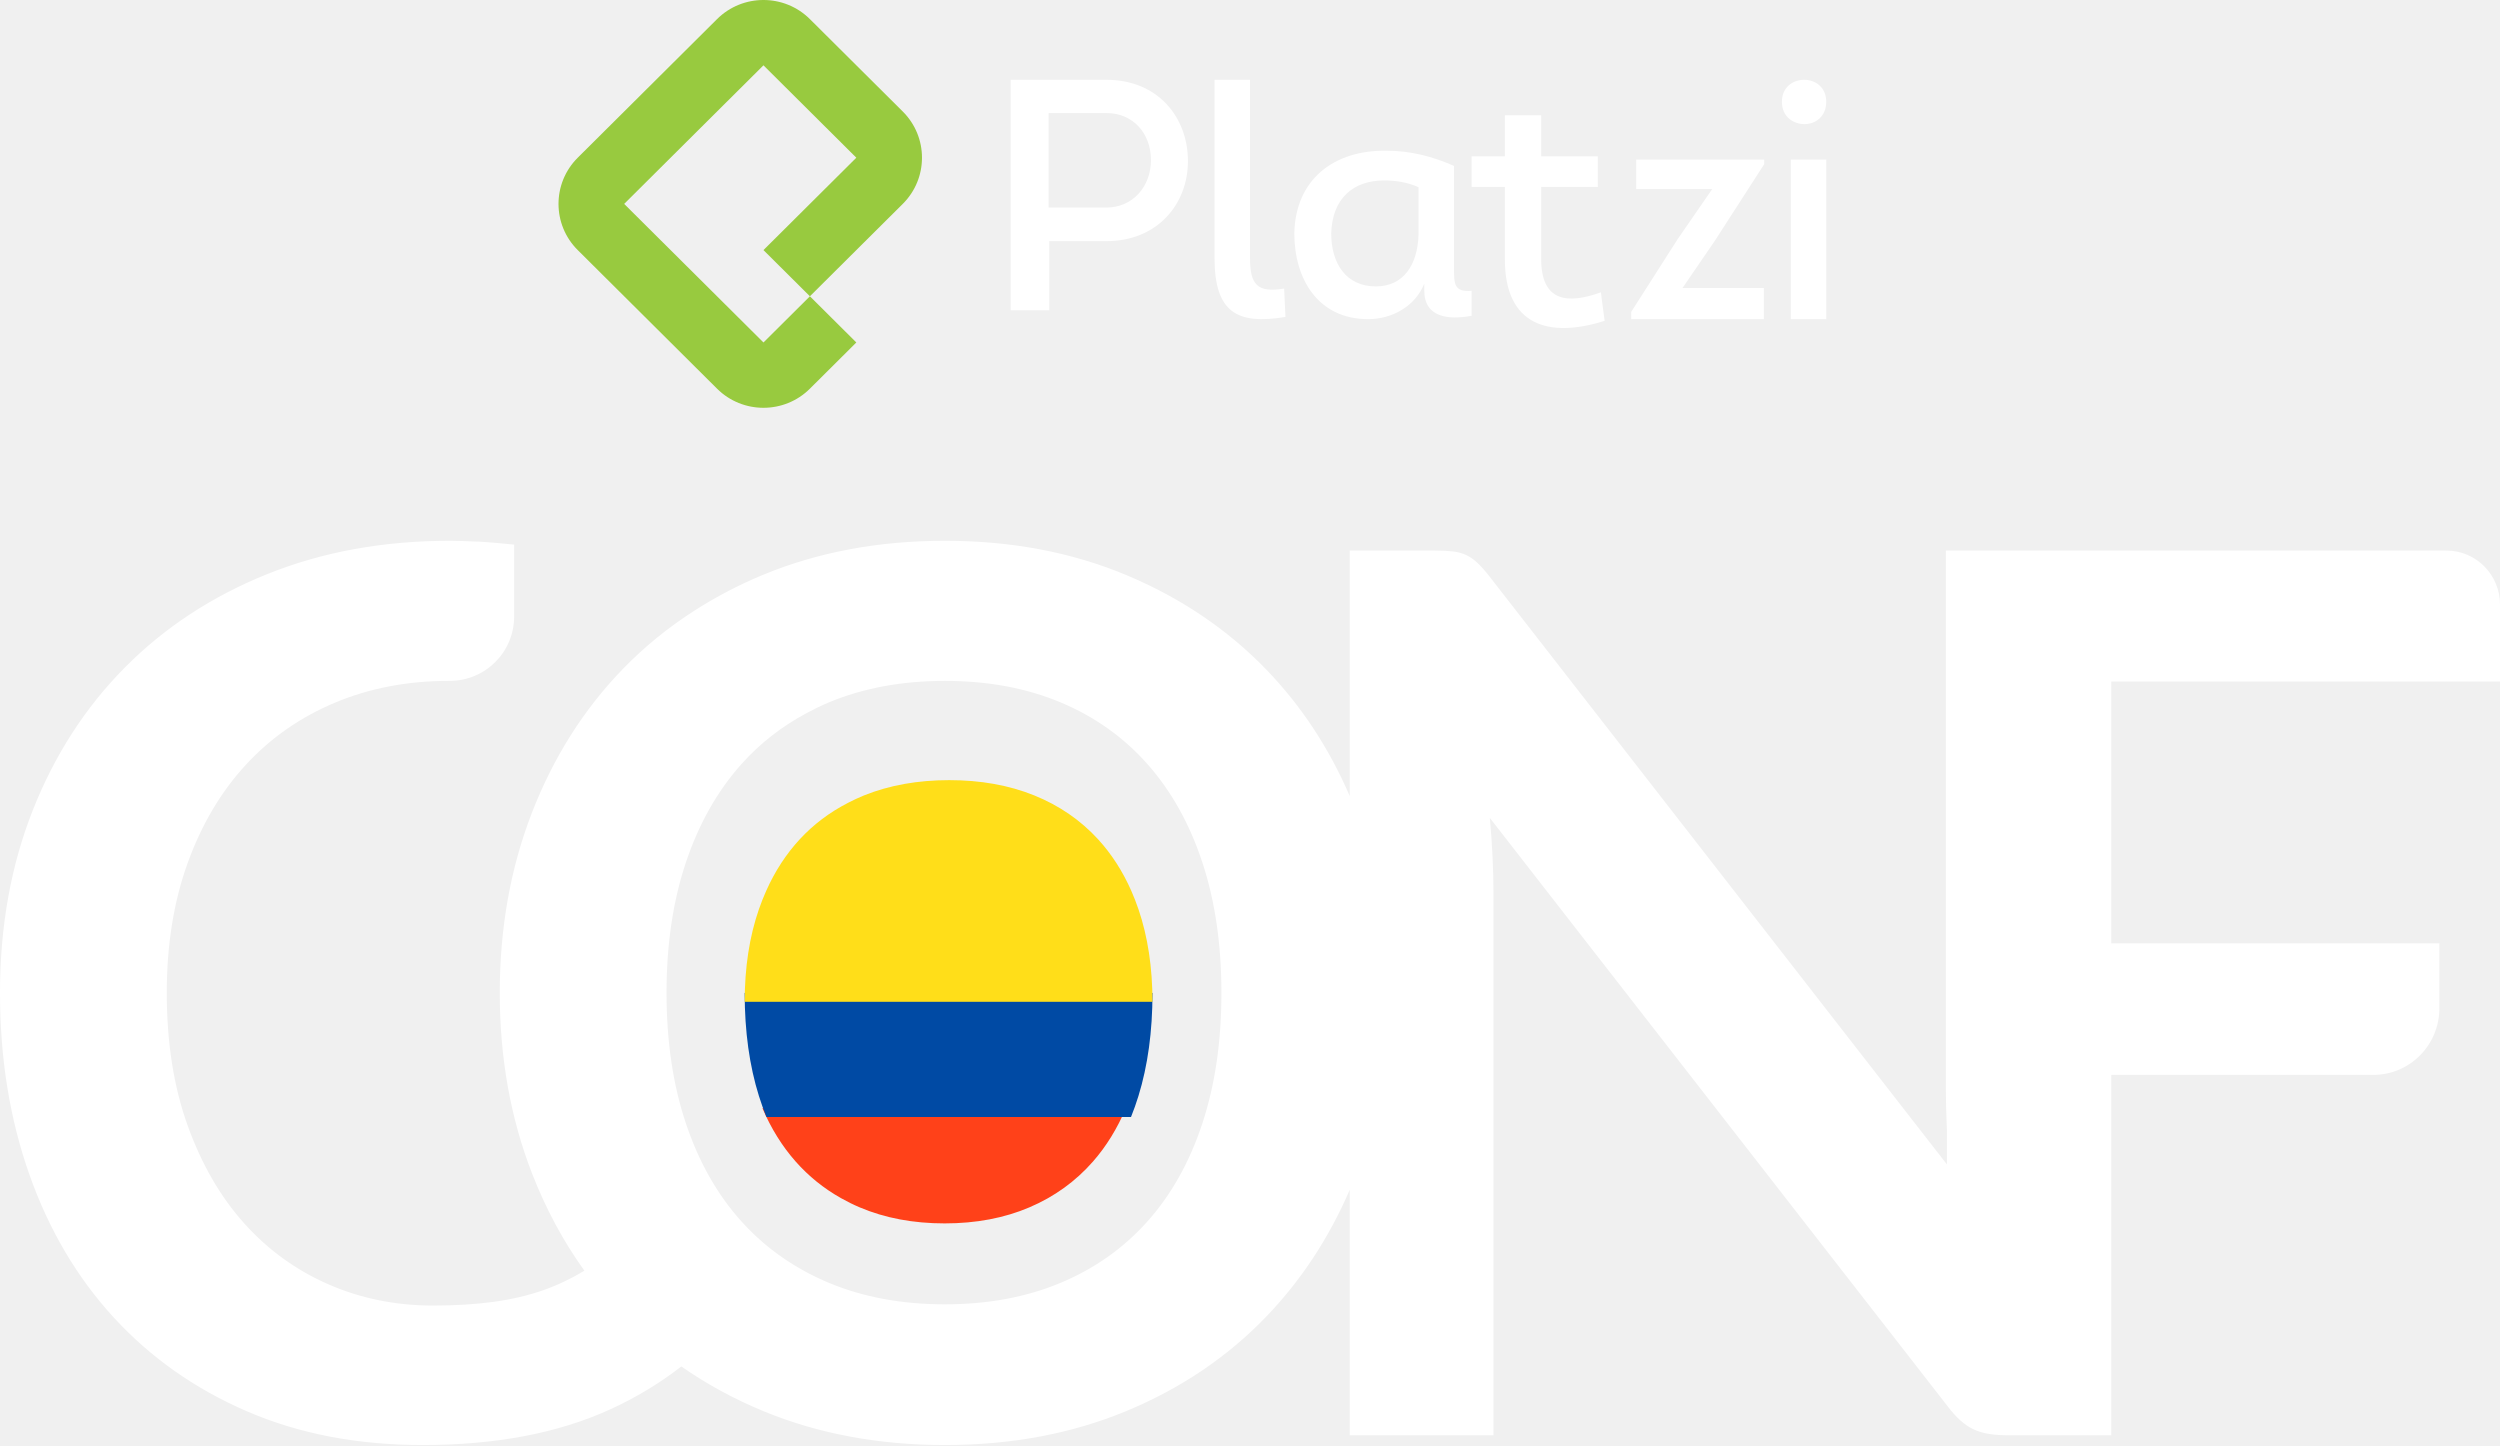
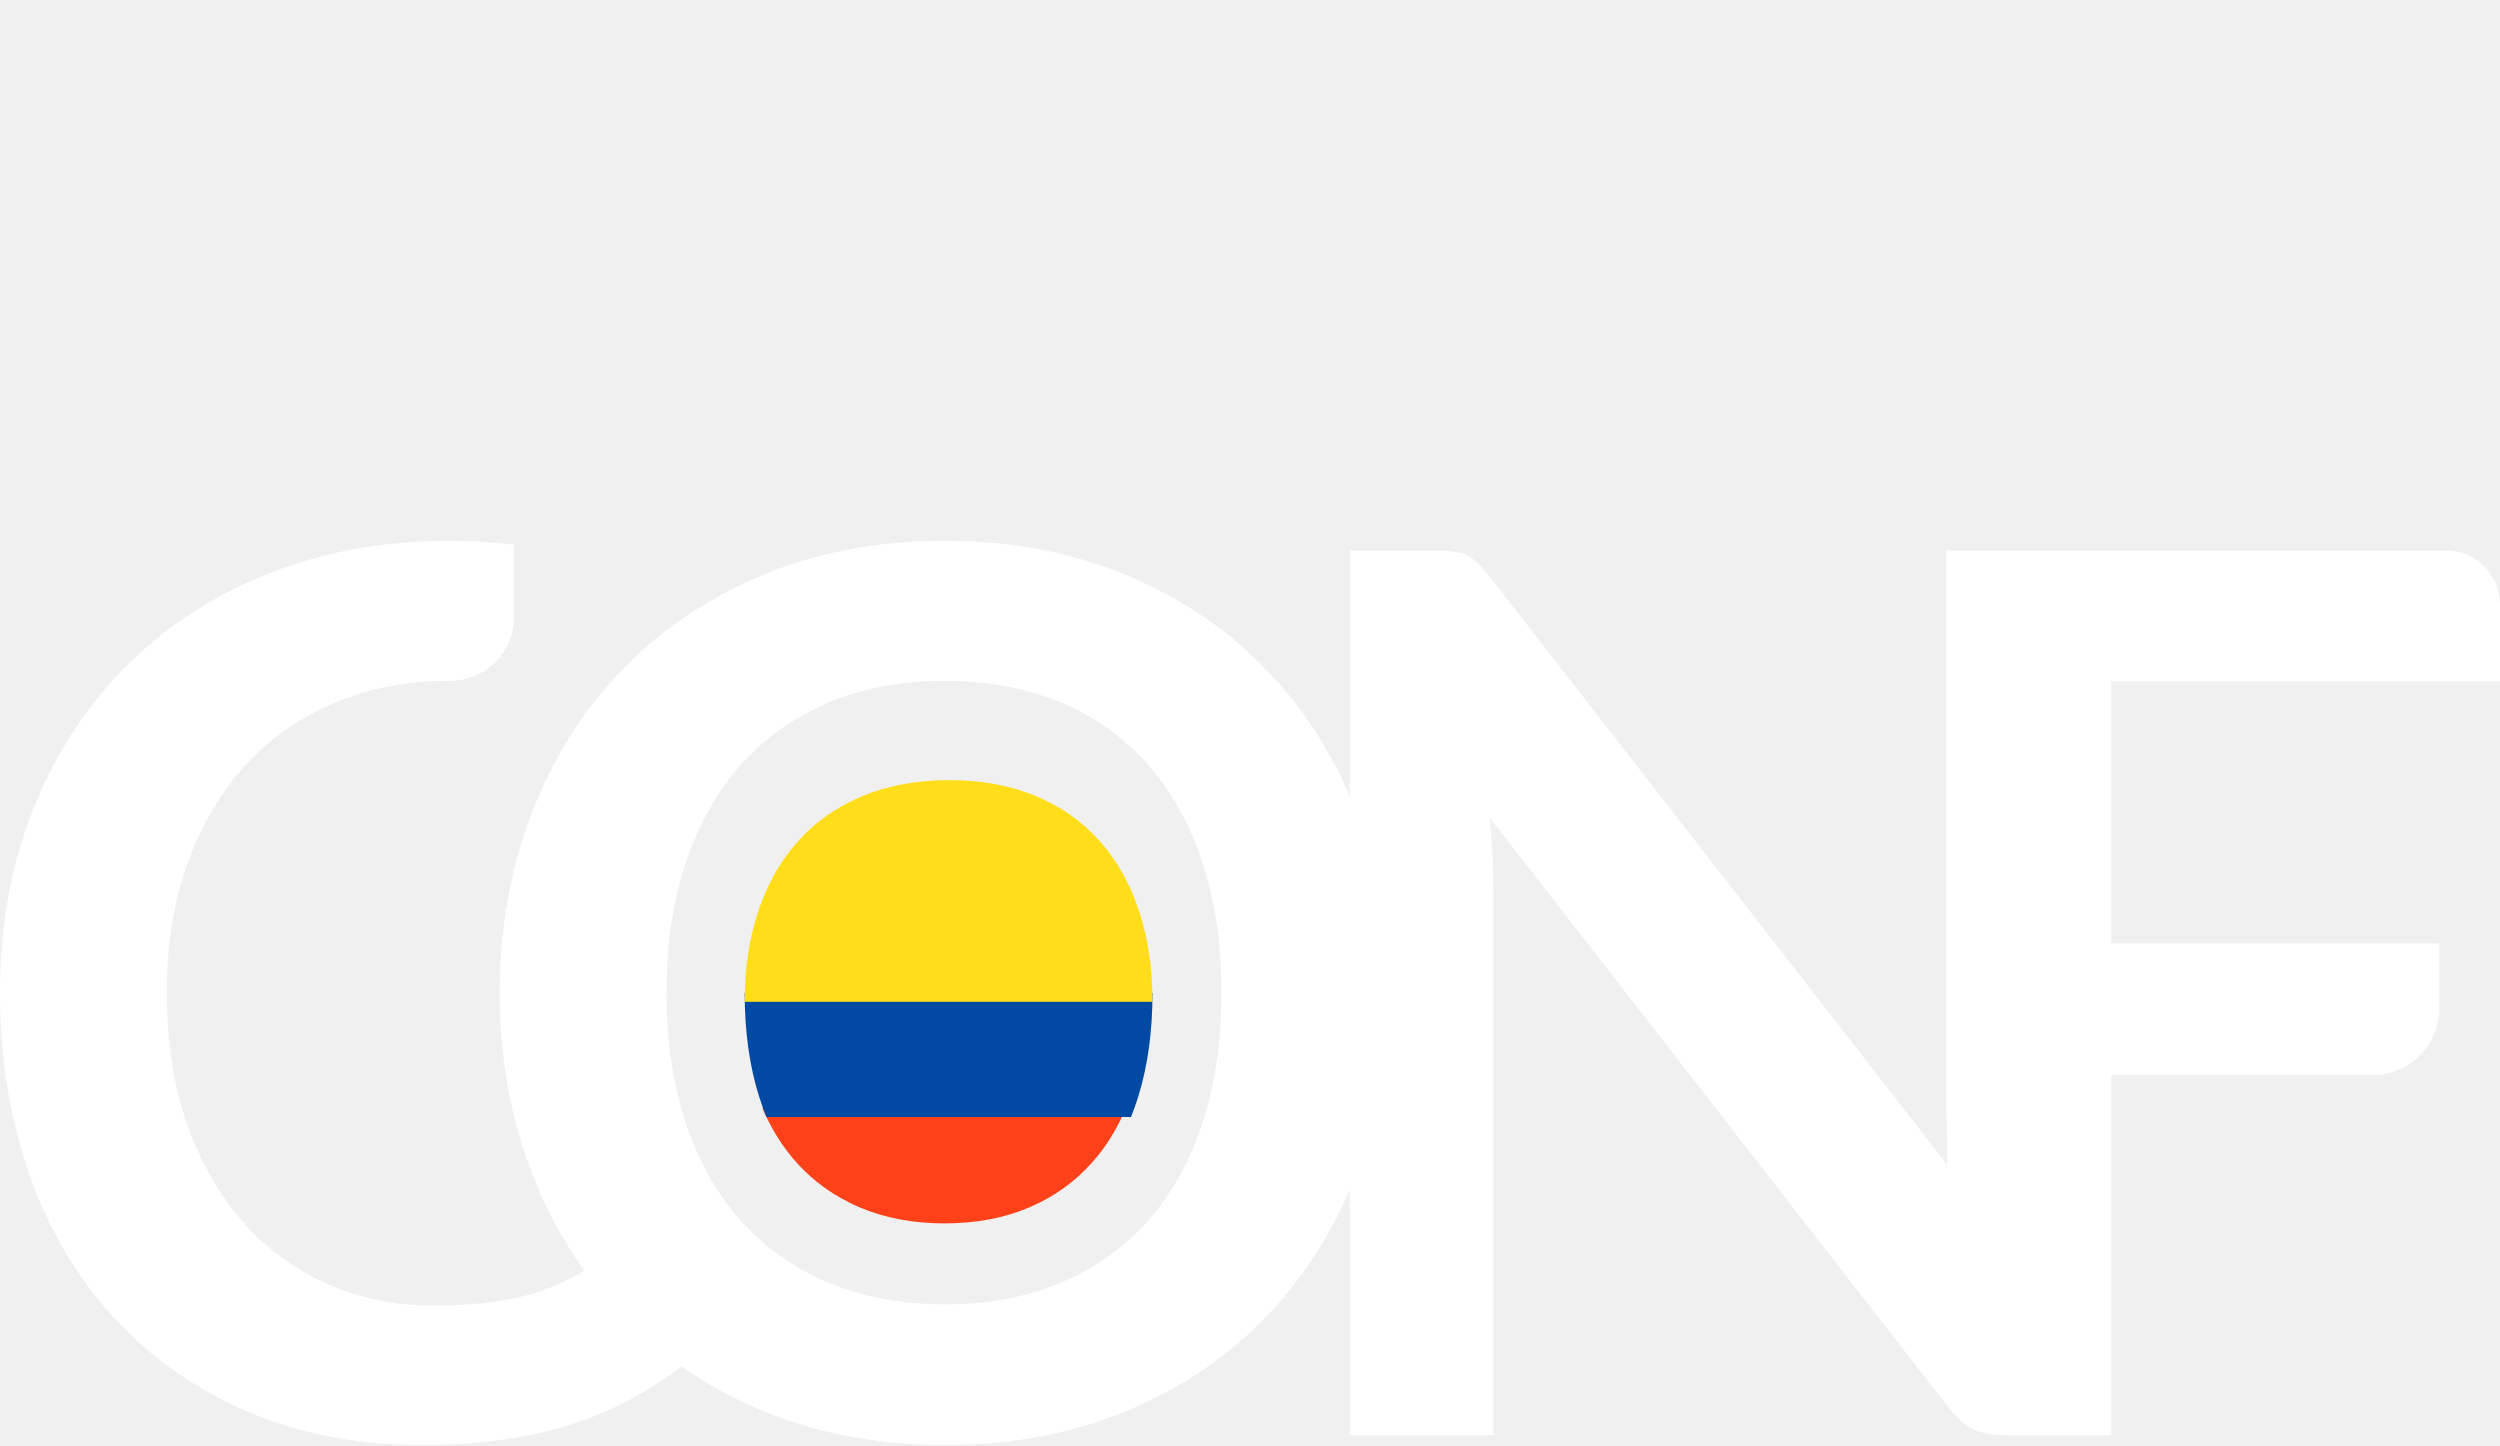
<svg xmlns="http://www.w3.org/2000/svg" width="282px" height="163px" viewBox="0 0 282 163" version="1.1">
  <g id="Page-1" stroke="none" stroke-width="1" fill="none" fill-rule="evenodd">
    <g id="/" transform="translate(-142, -362)">
      <g id="logo-conf" transform="translate(142, 362)">
        <path d="M89.738,131.008 C91.213,132.679 92.924,134.059 94.867,135.151 C95.545,135.533 96.248,135.883 96.982,136.194 C99.821,137.398 103.014,138 106.557,138 C110.098,138 113.281,137.398 116.106,136.194 C118.93,134.991 121.327,133.261 123.3,131.008 C124.799,129.294 126.032,127.29 127,125 L86,125 C86.98,127.29 88.226,129.294 89.738,131.008" id="Fill-1" fill="#FF4119" />
        <path d="M84,112.038 C84,116.347 84.536,120.211 85.608,123.634 C85.865,124.453 86.148,125.241 86.459,126 L127.577,126 C127.883,125.241 128.162,124.453 128.415,123.634 C129.472,120.211 130,116.347 130,112.038 L130,112 L84,112 L84,112.038 Z" id="Fill-3" fill="#004AA4" />
        <path d="M128.416,102.555 C128.173,101.839 127.902,101.149 127.609,100.483 C126.634,98.273 125.386,96.336 123.868,94.676 C121.889,92.516 119.485,90.864 116.653,89.718 C113.819,88.573 110.628,88 107.076,88 C103.522,88 100.32,88.573 97.473,89.718 C96.846,89.971 96.246,90.257 95.659,90.559 C93.585,91.626 91.763,92.992 90.208,94.676 C88.675,96.336 87.416,98.273 86.428,100.483 C86.13,101.149 85.857,101.839 85.608,102.555 C84.538,105.637 84.004,109.12 84,113 L130,113 C129.998,109.12 129.469,105.637 128.416,102.555" id="Fill-5" fill="#FFDE19" />
-         <path d="M80.882,43.842 C83.774,46.719 88.463,46.719 91.357,43.842 L96.594,38.631 L91.357,33.421 L86.119,38.631 L70.407,23 L86.119,7.368 L96.594,17.789 L86.119,28.21 L91.357,33.421 L101.832,23 C104.723,20.122 104.723,15.457 101.832,12.578 L91.357,2.157 C88.463,-0.719 83.774,-0.719 80.882,2.157 L65.169,17.789 C62.277,20.668 62.277,25.333 65.169,28.21 L80.882,43.842 Z" id="Fill-7" fill="#98CA3F" />
-         <path d="M118.283,12.752 L124.801,12.752 C127.819,12.752 129.829,15.055 129.829,18.063 C129.829,21.072 127.743,23.413 124.801,23.413 L118.283,23.413 L118.283,12.752 Z M118.357,27.201 L124.801,27.201 C130.537,27.201 134,23.04 134,18.175 C134,13.235 130.612,9 124.801,9 L114,9 L114,35 L118.357,35 L118.357,27.201 Z" id="Fill-9" fill="#FFFFFF" />
-         <path d="M145,35.75 L144.851,32.554 C141.778,33.048 141.001,32.096 141.001,29.052 L141.001,9 L137,9 L137,29.091 C137,35.217 139.52,36.662 145,35.75" id="Fill-11" fill="#FFFFFF" />
-         <path d="M156.153,20.353 C157.336,20.353 158.748,20.544 160.009,21.115 L160.009,26.521 C159.893,29.909 158.29,32.307 155.199,32.307 C151.801,32.307 150.161,29.68 150.161,26.33 C150.275,22.371 152.641,20.353 156.153,20.353 M154.32,36 C157.031,36 159.627,34.553 160.657,32.002 L160.657,32.763 C160.657,35.81 163.367,36.113 166,35.618 L166,32.802 C163.976,32.992 164.014,31.927 164.014,30.252 L164.014,18.716 C161.61,17.65 159.091,17.003 156.458,17.003 C150.466,16.888 146.115,20.238 146,26.33 C146,31.507 148.711,36 154.32,36" id="Fill-13" fill="#FFFFFF" />
-         <path d="M169.751,29.284 C169.751,36.701 174.687,38.191 181,36.19 L180.58,32.972 C176.791,34.346 173.845,34.032 173.845,29.206 L173.845,21.084 L180.235,21.084 L180.235,17.631 L173.845,17.631 L173.845,13 L169.751,13 L169.751,17.631 L166,17.631 L166,21.084 L169.751,21.084 L169.751,29.284 Z" id="Fill-15" fill="#FFFFFF" />
-         <polygon id="Fill-17" fill="#FFFFFF" points="198.963 32.49 189.784 32.49 193.441 27.149 199 18.522 199 18 184.56 18 184.56 21.324 193.141 21.324 189.223 27 184 35.18 184 36 198.963 36" />
-         <path d="M203.557,14 C204.779,14 206,13.147 206,11.48 C206,9.853 204.779,9 203.52,9 C202.26,9 201,9.814 201,11.48 C201,13.186 202.299,14 203.557,14" id="Fill-19" fill="#FFFFFF" />
        <polygon id="Clip-22" points="0 163 282 163 282 0 0 0" />
-         <polygon id="Fill-21" fill="#FFFFFF" points="202 36 206 36 206 18 202 18" />
        <path d="M135.621,126.734 C134.186,131.083 132.121,134.766 129.431,137.776 C126.74,140.792 123.468,143.103 119.615,144.713 C115.76,146.324 111.418,147.128 106.583,147.128 C101.749,147.128 97.394,146.324 93.518,144.713 C92.517,144.296 91.558,143.83 90.634,143.32 C87.98,141.858 85.646,140.012 83.634,137.776 C80.92,134.766 78.834,131.083 77.374,126.734 C75.915,122.387 75.185,117.477 75.185,112.001 C75.185,106.526 75.915,101.616 77.374,97.267 C78.834,92.919 80.92,89.226 83.634,86.19 C85.749,83.823 88.228,81.903 91.051,80.403 C91.849,79.979 92.664,79.575 93.518,79.22 C97.394,77.611 101.749,76.804 106.583,76.804 C111.418,76.804 115.76,77.611 119.615,79.22 C123.468,80.831 126.74,83.153 129.431,86.19 C132.121,89.226 134.186,92.919 135.621,97.267 C137.058,101.616 137.776,106.526 137.776,112.001 C137.776,117.477 137.058,122.387 135.621,126.734 L135.621,126.734 Z M282,68.196 C282,64.832 279.296,62.104 275.963,62.104 L235.707,62.104 L230.53,62.104 L219.615,62.104 L219.598,62.104 L219.493,62.104 L219.493,62.121 L219.493,122.768 C219.493,124.102 219.529,125.54 219.596,127.081 C219.601,127.18 219.61,127.282 219.615,127.381 L219.615,131.348 L183.629,85.093 L168.053,65.073 C167.551,64.429 167.095,63.912 166.684,63.52 C166.274,63.13 165.851,62.83 165.419,62.622 C164.986,62.415 164.497,62.277 163.948,62.208 C163.401,62.14 162.718,62.104 161.896,62.104 L152.252,62.104 L152.252,89.796 C149.902,84.356 146.768,79.596 142.838,75.528 C138.46,70.997 133.193,67.442 127.038,64.865 C120.881,62.29 114.062,61 106.583,61 C99.104,61 92.274,62.277 86.096,64.83 C83.343,65.969 80.776,67.317 78.378,68.851 C75.39,70.76 72.667,72.968 70.226,75.494 C65.824,80.048 62.417,85.442 60,91.677 C57.583,97.912 56.374,104.686 56.374,112.001 C56.374,119.316 57.583,126.092 60,132.325 C61.558,136.346 63.536,140.013 65.92,143.335 C64.447,144.227 62.898,144.969 61.259,145.541 C59.549,146.138 57.678,146.576 55.649,146.852 C53.619,147.128 51.35,147.267 48.843,147.267 C44.646,147.267 40.724,146.473 37.076,144.885 C33.428,143.298 30.259,141.009 27.568,138.019 C24.877,135.028 22.746,131.347 21.172,126.977 C19.599,122.605 18.812,117.615 18.812,112.001 C18.812,106.573 19.599,101.684 21.172,97.336 C22.746,92.988 24.934,89.295 27.739,86.26 C30.543,83.222 33.897,80.889 37.795,79.255 C41.695,77.623 45.97,76.804 50.622,76.804 L50.706,76.804 C54.717,76.81 57.994,73.592 57.994,69.544 L57.994,61.455 L57.994,61.431 C57.746,61.4 57.486,61.389 57.236,61.362 C56.566,61.29 55.886,61.228 55.199,61.178 C54.854,61.153 54.514,61.122 54.165,61.102 C53.947,61.091 53.719,61.093 53.5,61.082 C52.596,61.043 51.694,61 50.758,61 C43.232,61 36.359,62.254 30.133,64.762 C23.909,67.27 18.561,70.778 14.093,75.286 C9.622,79.796 6.158,85.166 3.696,91.401 C1.233,97.636 0,104.502 0,112.001 C0,119.409 1.106,126.241 3.318,132.498 C5.529,138.756 8.711,144.137 12.861,148.646 C17.011,153.156 22.015,156.676 27.877,159.205 C33.736,161.737 40.337,163 47.679,163 C55.888,163 62.923,161.667 68.783,158.999 C71.701,157.669 74.392,156.048 76.853,154.136 C79.677,156.104 82.75,157.788 86.096,159.171 C92.274,161.724 99.104,163 106.583,163 C114.062,163 120.881,161.724 127.038,159.171 C133.193,156.618 138.46,153.063 142.838,148.509 C146.768,144.42 149.902,139.65 152.252,134.208 L152.252,161.897 L168.463,161.897 L168.463,100.615 C168.463,99.419 168.428,98.095 168.36,96.644 C168.292,95.198 168.19,93.736 168.053,92.262 L176.703,103.38 L219.768,158.723 C220.679,159.919 221.614,160.748 222.572,161.207 C223.473,161.64 224.605,161.861 225.951,161.886 C226.036,161.889 226.112,161.897 226.197,161.897 L228.788,161.897 L235.707,161.897 L238.153,161.897 L238.153,121.248 L267.71,121.248 C271.825,121.248 275.16,117.884 275.16,113.732 L275.16,106.41 L275.131,106.41 L238.153,106.41 L238.153,76.874 L261.046,76.874 L282,76.874 L282,68.196 Z" id="Fill-23" fill="#FFFFFF" />
      </g>
    </g>
  </g>
</svg>
